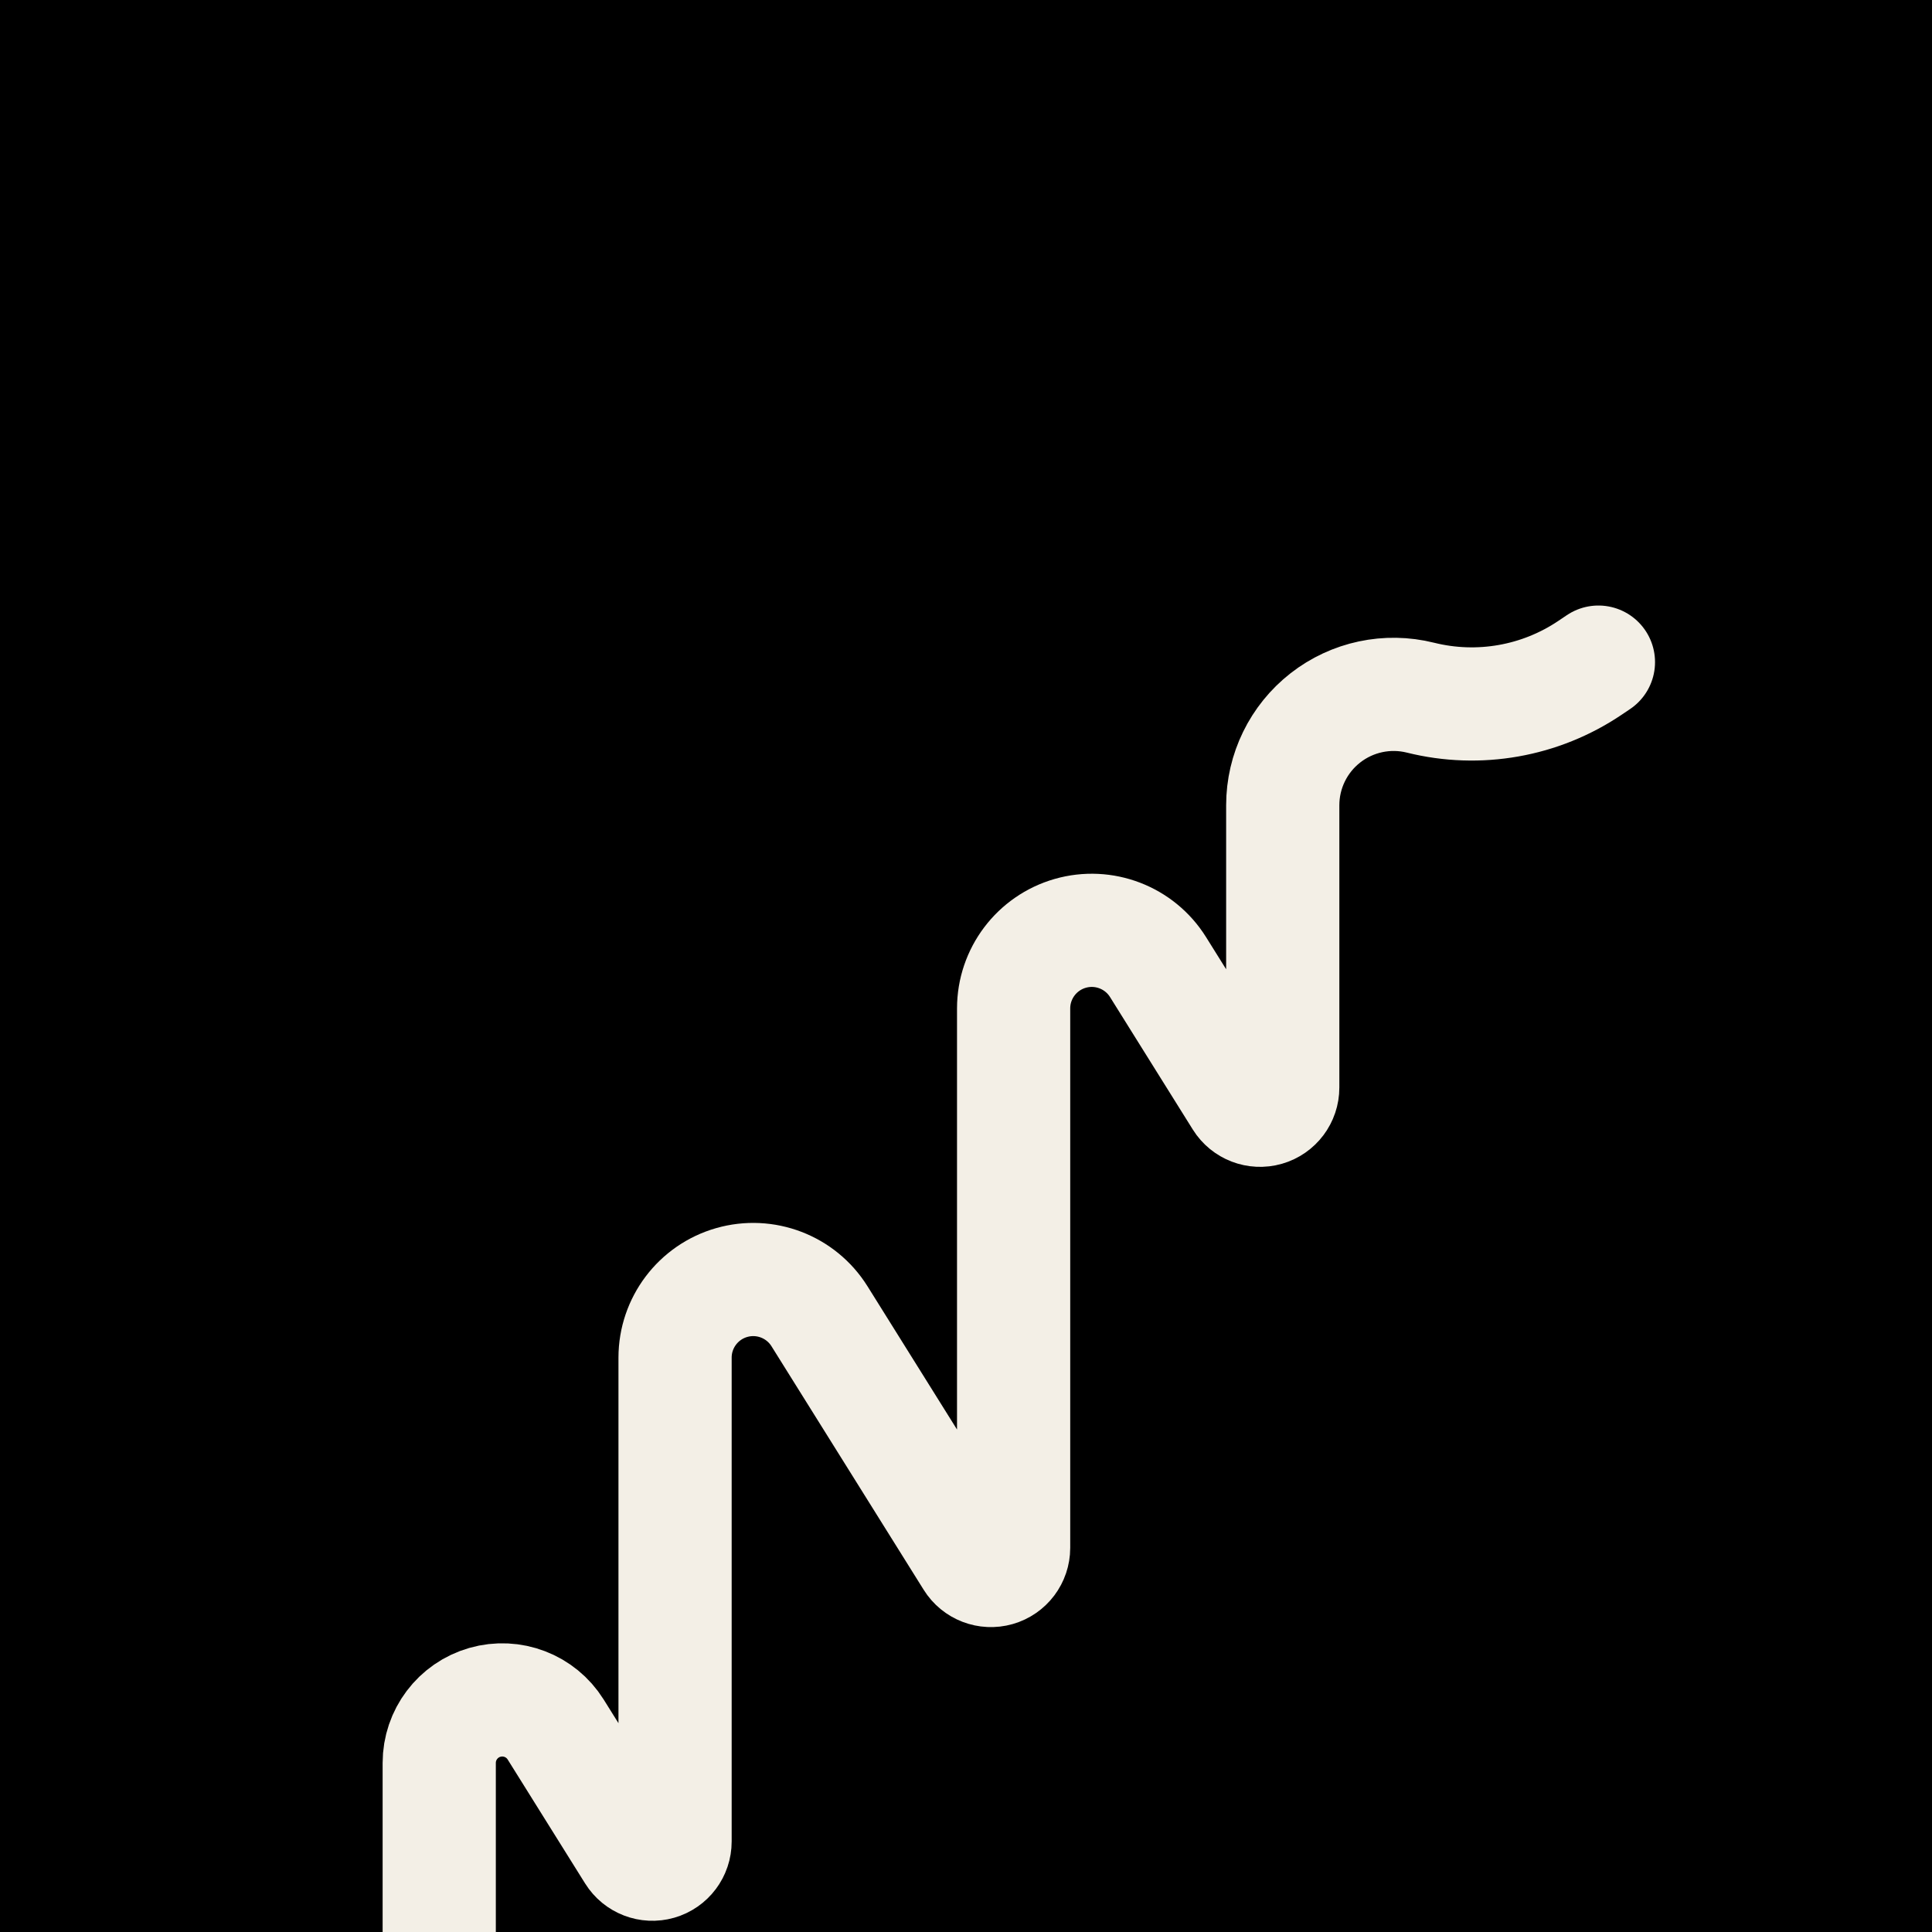
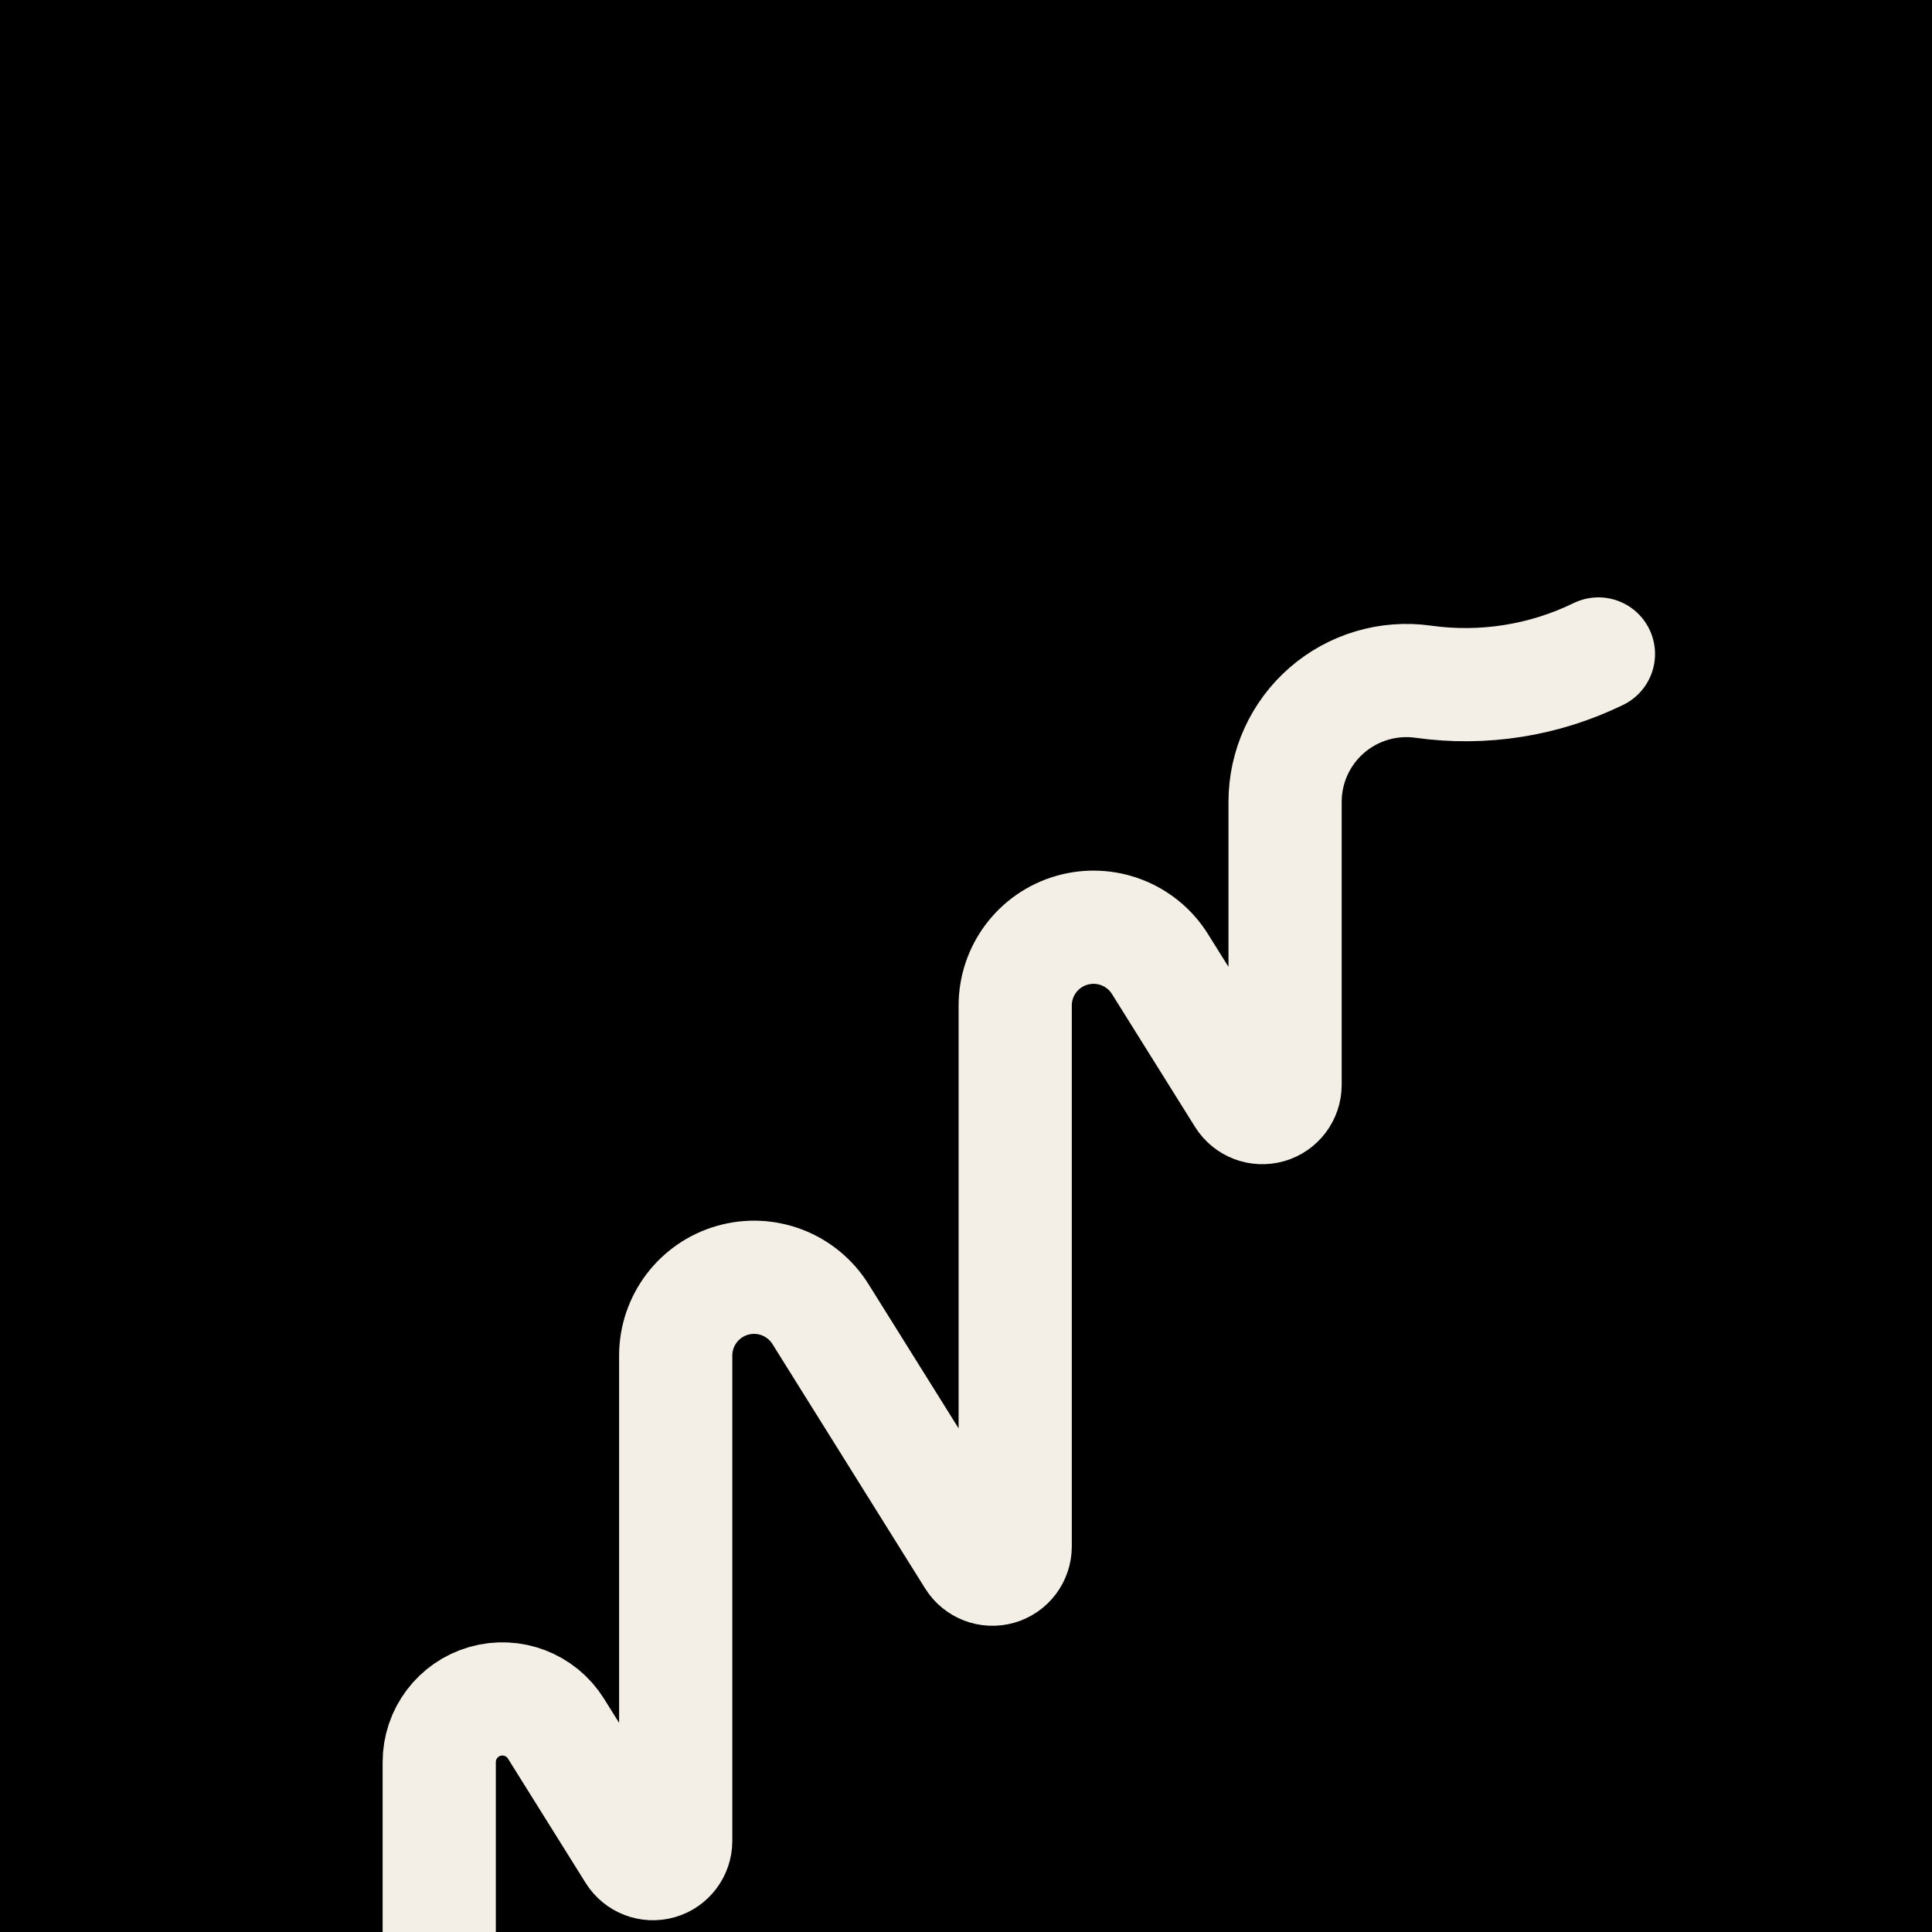
<svg xmlns="http://www.w3.org/2000/svg" viewBox="0 0 512 512" role="img" aria-label="miyage">
  <rect width="512" height="512" fill="#000000" />
-   <path d="M116.4 542L116.4 467.19A16.7 16.7 0 0 1 147.26 458.34L167.79 491.2A6.01 6.01 0 0 0 178.9 488.01L178.9 359.77A20.71 20.71 0 0 1 217.16 348.8L257.51 413.37A6.01 6.01 0 0 0 268.62 410.19L268.62 267.25A20.71 20.71 0 0 1 306.89 256.28L328.83 291.4A6.01 6.01 0 0 0 339.94 288.21L339.94 213.4A29.39 29.39 0 0 1 376.44 184.89A56.11 56.11 0 0 0 421.39 176.96L423.6 175.47" fill="none" stroke="#f3efe6" stroke-width="30" stroke-linecap="round" stroke-linejoin="round" />
+   <path d="M116.4 542L116.4 466.99A16.74 16.74 0 0 1 147.34 458.11L167.93 491.06A6.03 6.03 0 0 0 179.07 487.86L179.07 359.27A20.76 20.76 0 0 1 217.44 348.26L257.9 413.02A6.03 6.03 0 0 0 269.04 409.82L269.04 266.49A20.76 20.76 0 0 1 307.41 255.49L329.42 290.7A6.03 6.03 0 0 0 340.56 287.51L340.56 212.49A32.15 32.15 0 0 1 377.18 180.66A80.37 80.37 0 0 0 423.6 173.31L423.6 173.31" fill="none" stroke="#f3efe6" stroke-width="30" stroke-linecap="round" stroke-linejoin="round" />
</svg>
